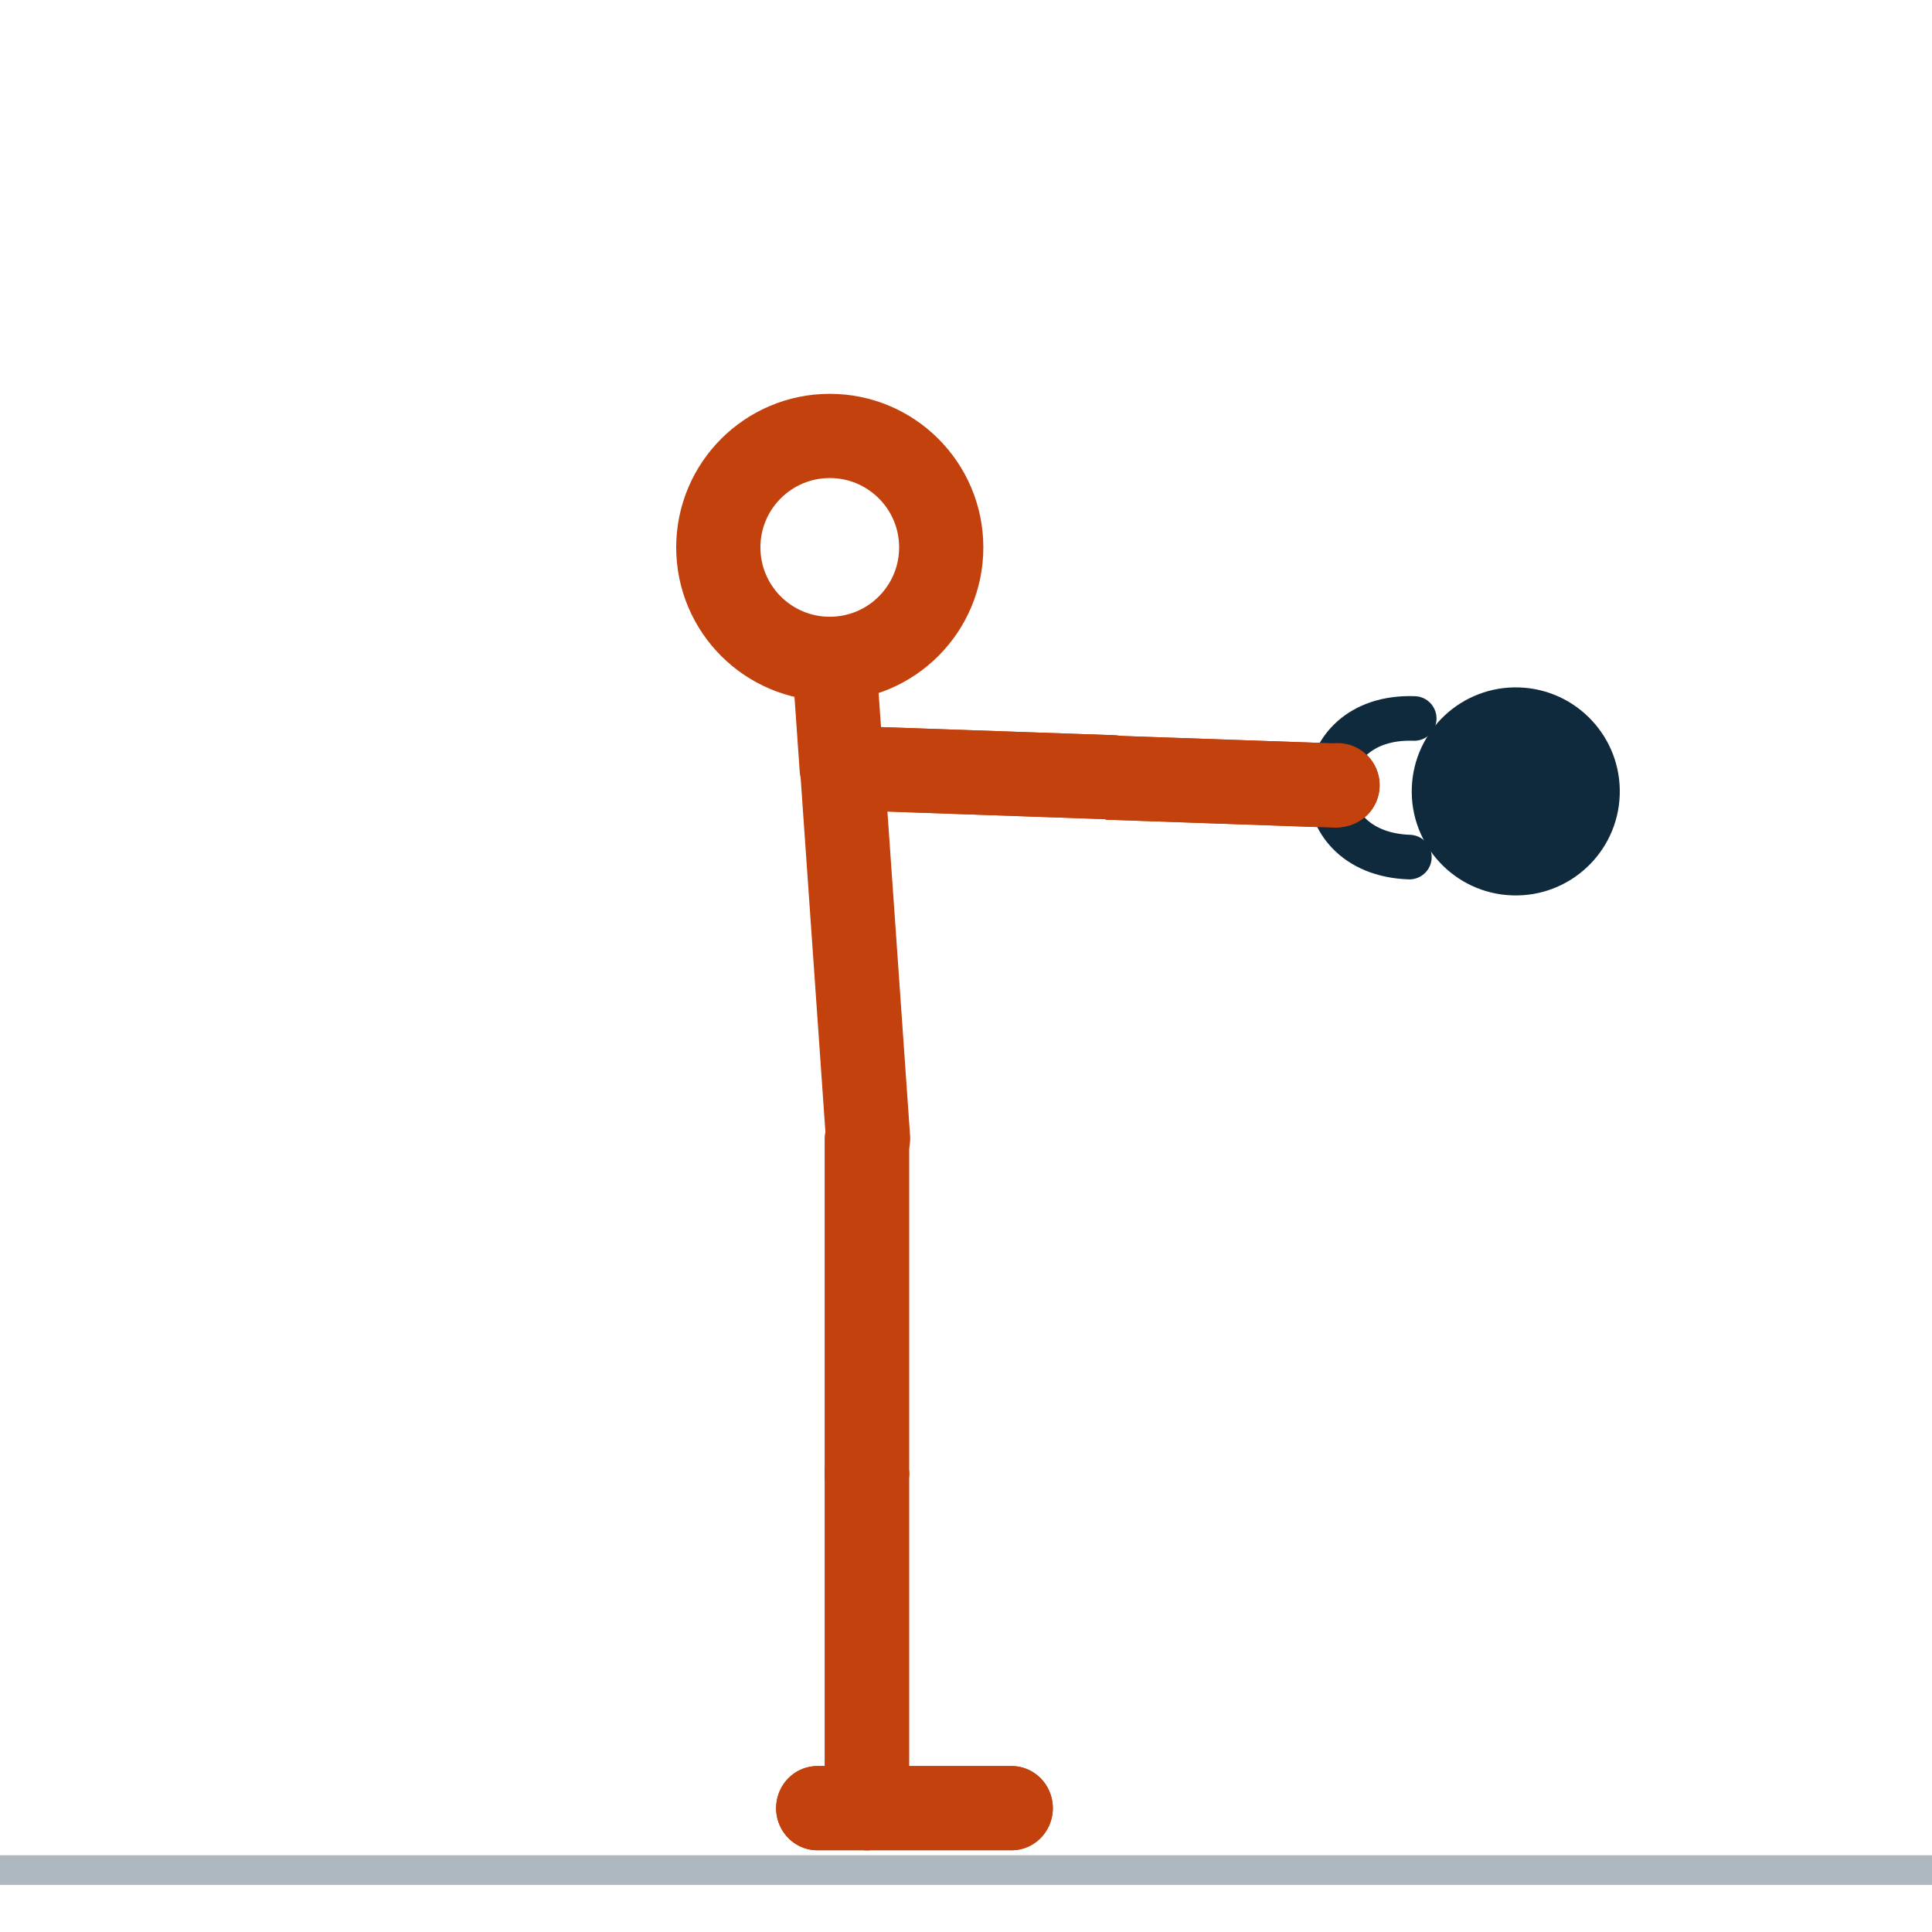
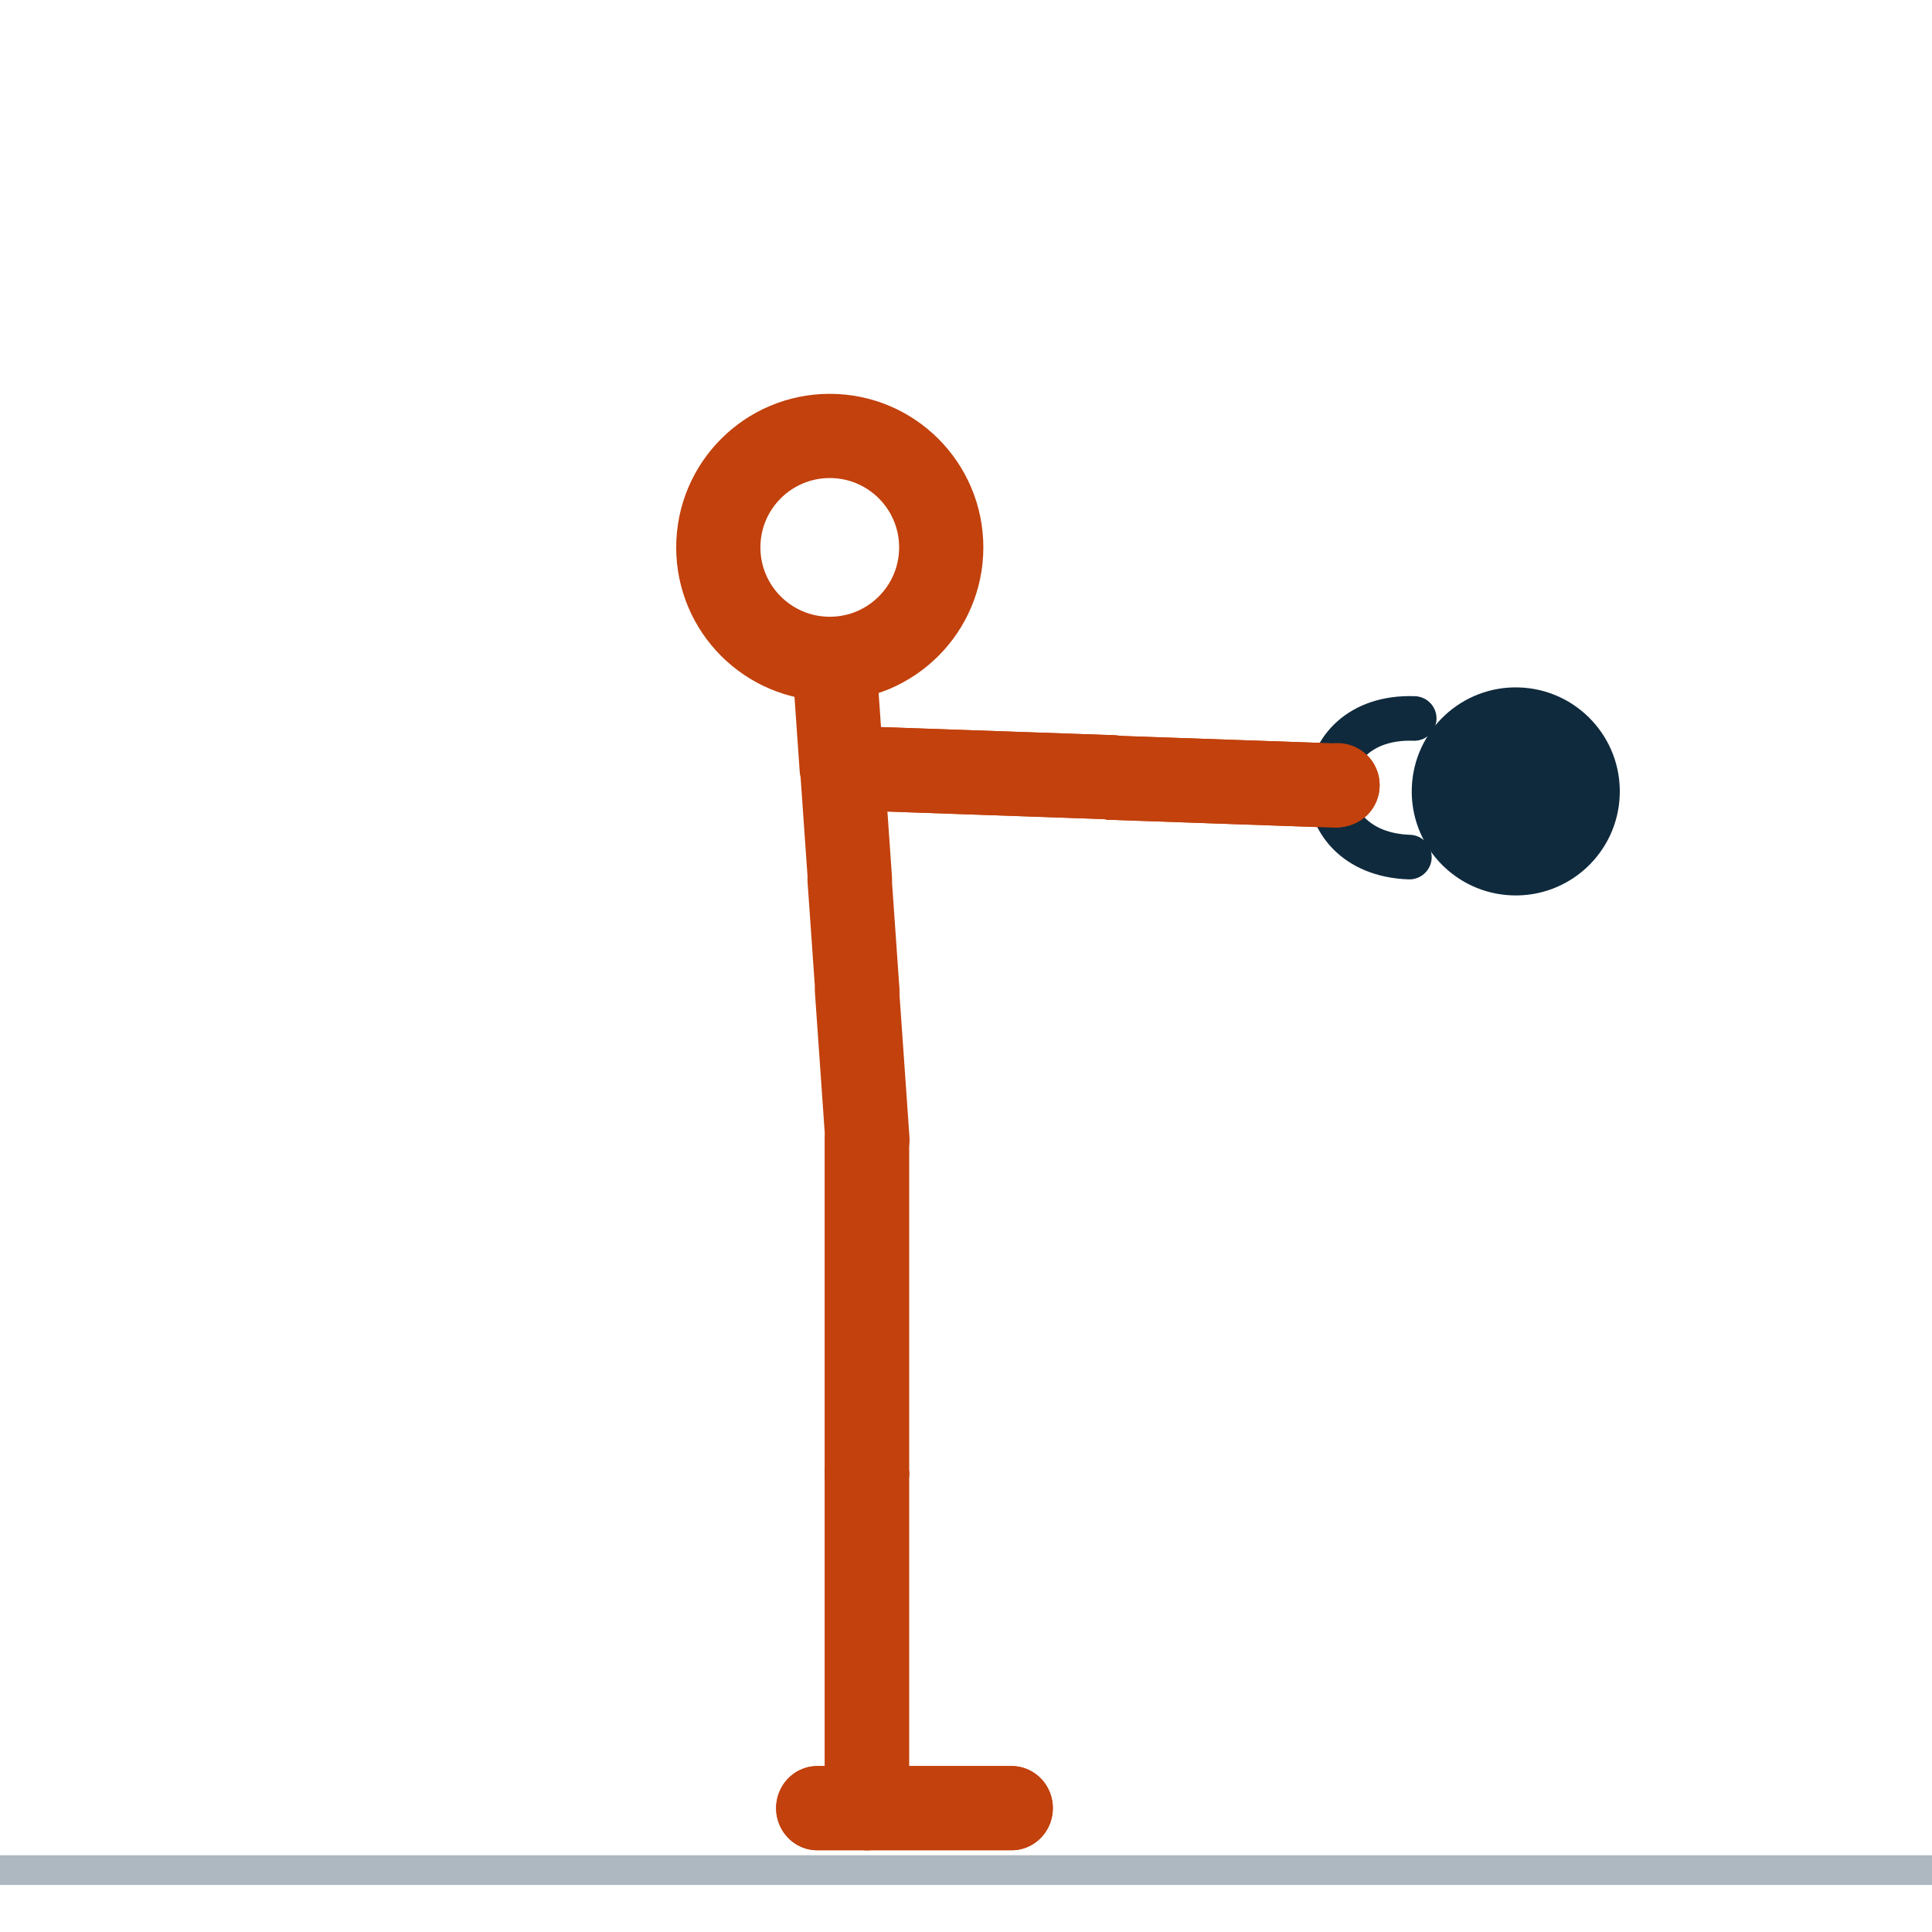
<svg xmlns="http://www.w3.org/2000/svg" class="ex ex-swing-kettlebell-side" width="64" height="64" viewBox="-7 -15 78 78" fill="none" stroke="#C2410C" stroke-width="3.4" stroke-linecap="round" stroke-linejoin="round" role="img" aria-label="Swing con kettlebell — vista lateral">
  <style>
.ex-swing-kettlebell-side *{transform-box:view-box;transform-origin:0 0}
.ex-swing-kettlebell-side .k-foot-l{transform:translate(26px,58px) rotate(-90deg) scaleY(0.98)}
.ex-swing-kettlebell-side .k-shin-l{transform:translate(28px,44.5px) rotate(0deg);animation:swing-kettlebell-side-shin-l 1.44s linear infinite}
@keyframes swing-kettlebell-side-shin-l{0%{transform:translate(30.1px,44.7px) rotate(9deg)}3.47%{transform:translate(30.1px,44.7px) rotate(8.8deg)}6.94%{transform:translate(29.8px,44.6px) rotate(7.8deg)}10.42%{transform:translate(29.4px,44.6px) rotate(5.9deg)}13.89%{transform:translate(28.8px,44.5px) rotate(3.6deg)}17.36%{transform:translate(28.4px,44.5px) rotate(1.5deg)}20.83%{transform:translate(28.1px,44.5px) rotate(0.3deg)}24.31%{transform:translate(28px,44.5px) rotate(0deg)}68.75%{transform:translate(28px,44.5px) rotate(0deg)}72.22%{transform:translate(28px,44.5px) rotate(0.1deg)}75.69%{transform:translate(28.2px,44.5px) rotate(0.9deg)}79.17%{transform:translate(28.7px,44.5px) rotate(2.8deg)}82.64%{transform:translate(29.2px,44.6px) rotate(5.3deg)}86.11%{transform:translate(29.8px,44.6px) rotate(7.5deg)}89.58%{transform:translate(30.1px,44.7px) rotate(8.8deg)}93.06%{transform:translate(30.1px,44.7px) rotate(9deg)}100%{transform:translate(30.1px,44.7px) rotate(9deg)}}
.ex-swing-kettlebell-side .k-knee-l{transform:translate(28px,44.5px);animation:swing-kettlebell-side-knee-l 1.44s linear infinite}
@keyframes swing-kettlebell-side-knee-l{0%{transform:translate(30.1px,44.7px)}3.47%{transform:translate(30.1px,44.7px)}6.94%{transform:translate(29.8px,44.6px)}10.42%{transform:translate(29.4px,44.6px)}13.89%{transform:translate(28.8px,44.5px)}17.36%{transform:translate(28.4px,44.5px)}20.83%{transform:translate(28.1px,44.5px)}24.31%{transform:translate(28px,44.5px)}72.22%{transform:translate(28px,44.5px)}75.69%{transform:translate(28.2px,44.5px)}79.17%{transform:translate(28.7px,44.5px)}82.64%{transform:translate(29.2px,44.6px)}86.11%{transform:translate(29.8px,44.6px)}89.58%{transform:translate(30.1px,44.7px)}100%{transform:translate(30.1px,44.7px)}}
.ex-swing-kettlebell-side .k-upper-l{transform:translate(27px,16px) rotate(-88deg) scaleY(0.95);animation:swing-kettlebell-side-upper-l 1.44s linear infinite}
@keyframes swing-kettlebell-side-upper-l{0%{transform:translate(35px,27px) rotate(28deg) scaleY(0.95)}3.47%{transform:translate(35px,26.5px) rotate(25.7deg) scaleY(0.95)}6.94%{transform:translate(34.5px,24.3px) rotate(19.4deg) scaleY(0.95)}10.42%{transform:translate(33.2px,20.7px) rotate(9.9deg) scaleY(0.95)}13.89%{transform:translate(31px,17.6px) rotate(-2.1deg) scaleY(0.95)}17.36%{transform:translate(28.7px,16.2px) rotate(-15.6deg) scaleY(0.95)}20.83%{transform:translate(27.3px,16px) rotate(-30deg) scaleY(0.95)}24.31%{transform:translate(27px,16px) rotate(-44.4deg) scaleY(0.95)}27.78%{transform:translate(27px,16px) rotate(-57.9deg) scaleY(0.95)}31.25%{transform:translate(27px,16px) rotate(-69.9deg) scaleY(0.95)}34.72%{transform:translate(27px,16px) rotate(-79.4deg) scaleY(0.95)}38.19%{transform:translate(27px,16px) rotate(-85.7deg) scaleY(0.95)}41.67%{transform:translate(27px,16px) rotate(-88deg) scaleY(0.95)}42.48%{transform:translate(27px,16px) rotate(-88.8deg) scaleY(0.95)}43.29%{transform:translate(27px,16px) rotate(-89.5deg) scaleY(0.95)}44.1%{transform:translate(27px,16px) rotate(-90.1deg) scaleY(0.95)}44.91%{transform:translate(27px,16px) rotate(-90.6deg) scaleY(0.95)}45.72%{transform:translate(27px,16px) rotate(-90.9deg) scaleY(0.95)}46.53%{transform:translate(27px,16px) rotate(-91deg) scaleY(0.95)}47.34%{transform:translate(27px,16px) rotate(-90.9deg) scaleY(0.95)}48.15%{transform:translate(27px,16px) rotate(-90.6deg) scaleY(0.95)}48.96%{transform:translate(27px,16px) rotate(-90.1deg) scaleY(0.95)}49.77%{transform:translate(27px,16px) rotate(-89.5deg) scaleY(0.95)}50.58%{transform:translate(27px,16px) rotate(-88.8deg) scaleY(0.95)}51.39%{transform:translate(27px,16px) rotate(-88deg) scaleY(0.95)}54.86%{transform:translate(27px,16px) rotate(-85.7deg) scaleY(0.95)}58.33%{transform:translate(27px,16px) rotate(-79.4deg) scaleY(0.95)}61.81%{transform:translate(27px,16px) rotate(-69.9deg) scaleY(0.95)}65.28%{transform:translate(27px,16px) rotate(-57.9deg) scaleY(0.95)}68.75%{transform:translate(27px,16px) rotate(-44.4deg) scaleY(0.95)}72.22%{transform:translate(27px,16px) rotate(-30deg) scaleY(0.95)}75.69%{transform:translate(28px,16px) rotate(-15.6deg) scaleY(0.95)}79.17%{transform:translate(30.1px,16.9px) rotate(-2.1deg) scaleY(0.95)}82.64%{transform:translate(32.6px,19.7px) rotate(9.9deg) scaleY(0.95)}86.11%{transform:translate(34.3px,23.7px) rotate(19.4deg) scaleY(0.95)}89.58%{transform:translate(35px,26.4px) rotate(25.7deg) scaleY(0.95)}93.06%{transform:translate(35px,27px) rotate(28deg) scaleY(0.95)}100%{transform:translate(35px,27px) rotate(28deg) scaleY(0.95)}}
.ex-swing-kettlebell-side .k-thigh-l{transform:translate(28px,31px) rotate(0deg);animation:swing-kettlebell-side-thigh-l 1.44s linear infinite}
@keyframes swing-kettlebell-side-thigh-l{0%{transform:translate(21.8px,34px) rotate(-38deg)}3.47%{transform:translate(21.9px,33.9px) rotate(-37.2deg)}6.94%{transform:translate(22.5px,33.3px) rotate(-32.9deg)}10.42%{transform:translate(23.7px,32.3px) rotate(-24.8deg)}13.89%{transform:translate(25.3px,31.5px) rotate(-15.1deg)}17.36%{transform:translate(26.8px,31.1px) rotate(-6.5deg)}20.83%{transform:translate(27.8px,31px) rotate(-1.3deg)}24.31%{transform:translate(28px,31px) rotate(0deg)}68.75%{transform:translate(28px,31px) rotate(0deg)}72.22%{transform:translate(28px,31px) rotate(-0.2deg)}75.69%{transform:translate(27.3px,31px) rotate(-3.6deg)}79.17%{transform:translate(25.9px,31.3px) rotate(-11.7deg)}82.64%{transform:translate(24.1px,32.1px) rotate(-22.2deg)}86.11%{transform:translate(22.7px,33.1px) rotate(-31.6deg)}89.58%{transform:translate(21.9px,33.9px) rotate(-37deg)}93.06%{transform:translate(21.8px,34px) rotate(-38deg)}100%{transform:translate(21.8px,34px) rotate(-38deg)}}
.ex-swing-kettlebell-side .k-elbow-l{transform:translate(37.9px,16.4px);animation:swing-kettlebell-side-elbow-l 1.44s linear infinite}
@keyframes swing-kettlebell-side-elbow-l{0%{transform:translate(29.9px,36.7px)}3.47%{transform:translate(30.2px,36.4px)}6.94%{transform:translate(30.9px,34.6px)}10.42%{transform:translate(31.3px,31.5px)}13.89%{transform:translate(31.4px,28.6px)}17.36%{transform:translate(31.7px,26.8px)}20.83%{transform:translate(32.8px,25.5px)}24.31%{transform:translate(34.6px,23.9px)}27.78%{transform:translate(36.2px,21.9px)}31.25%{transform:translate(37.3px,19.8px)}34.72%{transform:translate(37.7px,18.1px)}38.19%{transform:translate(37.9px,16.9px)}41.67%{transform:translate(37.9px,16.4px)}42.48%{transform:translate(37.9px,16.3px)}43.29%{transform:translate(37.9px,16.1px)}44.1%{transform:translate(37.9px,16px)}44.91%{transform:translate(37.9px,15.9px)}45.72%{transform:translate(37.9px,15.9px)}46.53%{transform:translate(37.9px,15.8px)}47.34%{transform:translate(37.9px,15.9px)}48.15%{transform:translate(37.9px,15.9px)}48.96%{transform:translate(37.9px,16px)}49.77%{transform:translate(37.9px,16.1px)}50.58%{transform:translate(37.9px,16.3px)}51.39%{transform:translate(37.9px,16.4px)}54.86%{transform:translate(37.9px,16.9px)}58.33%{transform:translate(37.7px,18.1px)}61.81%{transform:translate(37.3px,19.8px)}65.28%{transform:translate(36.2px,21.9px)}68.75%{transform:translate(34.6px,23.9px)}72.22%{transform:translate(32.5px,25.5px)}75.69%{transform:translate(30.9px,26.6px)}79.17%{transform:translate(30.5px,27.9px)}82.64%{transform:translate(30.8px,30.5px)}86.11%{transform:translate(30.7px,34px)}89.58%{transform:translate(30.2px,36.3px)}93.06%{transform:translate(29.9px,36.7px)}100%{transform:translate(29.9px,36.7px)}}
.ex-swing-kettlebell-side .k-fore-l{transform:translate(37.9px,16.4px) rotate(-88deg) scaleY(0.95);animation:swing-kettlebell-side-fore-l 1.44s linear infinite}
@keyframes swing-kettlebell-side-fore-l{0%{transform:translate(29.9px,36.7px) rotate(28deg) scaleY(0.95)}3.47%{transform:translate(30.2px,36.4px) rotate(25.7deg) scaleY(0.95)}6.94%{transform:translate(30.9px,34.6px) rotate(19.4deg) scaleY(0.95)}10.42%{transform:translate(31.3px,31.5px) rotate(9.9deg) scaleY(0.95)}13.89%{transform:translate(31.4px,28.6px) rotate(-2.1deg) scaleY(0.95)}17.36%{transform:translate(31.7px,26.8px) rotate(-15.6deg) scaleY(0.95)}20.83%{transform:translate(32.8px,25.5px) rotate(-30deg) scaleY(0.95)}24.31%{transform:translate(34.6px,23.9px) rotate(-44.4deg) scaleY(0.95)}27.78%{transform:translate(36.2px,21.9px) rotate(-57.9deg) scaleY(0.95)}31.25%{transform:translate(37.3px,19.8px) rotate(-69.9deg) scaleY(0.95)}34.72%{transform:translate(37.7px,18.1px) rotate(-79.4deg) scaleY(0.95)}38.19%{transform:translate(37.9px,16.9px) rotate(-85.7deg) scaleY(0.95)}41.67%{transform:translate(37.9px,16.4px) rotate(-88deg) scaleY(0.95)}42.48%{transform:translate(37.9px,16.3px) rotate(-88.8deg) scaleY(0.95)}43.29%{transform:translate(37.9px,16.1px) rotate(-89.5deg) scaleY(0.95)}44.1%{transform:translate(37.9px,16px) rotate(-90.1deg) scaleY(0.95)}44.91%{transform:translate(37.9px,15.9px) rotate(-90.6deg) scaleY(0.95)}45.72%{transform:translate(37.9px,15.9px) rotate(-90.9deg) scaleY(0.95)}46.53%{transform:translate(37.9px,15.8px) rotate(-91deg) scaleY(0.95)}47.34%{transform:translate(37.9px,15.9px) rotate(-90.9deg) scaleY(0.95)}48.15%{transform:translate(37.9px,15.9px) rotate(-90.6deg) scaleY(0.95)}48.96%{transform:translate(37.9px,16px) rotate(-90.1deg) scaleY(0.95)}49.77%{transform:translate(37.9px,16.1px) rotate(-89.5deg) scaleY(0.95)}50.58%{transform:translate(37.9px,16.3px) rotate(-88.8deg) scaleY(0.95)}51.39%{transform:translate(37.9px,16.4px) rotate(-88deg) scaleY(0.95)}54.86%{transform:translate(37.9px,16.9px) rotate(-85.7deg) scaleY(0.95)}58.33%{transform:translate(37.7px,18.1px) rotate(-79.4deg) scaleY(0.95)}61.81%{transform:translate(37.3px,19.8px) rotate(-69.9deg) scaleY(0.95)}65.28%{transform:translate(36.2px,21.9px) rotate(-57.9deg) scaleY(0.95)}68.75%{transform:translate(34.6px,23.9px) rotate(-44.4deg) scaleY(0.95)}72.22%{transform:translate(32.5px,25.5px) rotate(-30deg) scaleY(0.95)}75.69%{transform:translate(30.9px,26.6px) rotate(-15.6deg) scaleY(0.95)}79.17%{transform:translate(30.5px,27.9px) rotate(-2.1deg) scaleY(0.95)}82.64%{transform:translate(30.8px,30.5px) rotate(9.9deg) scaleY(0.95)}86.11%{transform:translate(30.7px,34px) rotate(19.4deg) scaleY(0.95)}89.58%{transform:translate(30.2px,36.3px) rotate(25.7deg) scaleY(0.95)}93.06%{transform:translate(29.9px,36.7px) rotate(28deg) scaleY(0.95)}100%{transform:translate(29.9px,36.7px) rotate(28deg) scaleY(0.95)}}
.ex-swing-kettlebell-side .k-hand-l{transform:translate(47px,16.7px);animation:swing-kettlebell-side-hand-l 1.44s linear infinite}
@keyframes swing-kettlebell-side-hand-l{0%{transform:translate(25.6px,44.7px)}3.47%{transform:translate(26.3px,44.6px)}6.94%{transform:translate(27.8px,43.2px)}10.42%{transform:translate(29.7px,40.4px)}13.89%{transform:translate(31.7px,37.6px)}17.36%{transform:translate(34.1px,35.5px)}20.83%{transform:translate(37.3px,33.4px)}24.31%{transform:translate(41px,30.4px)}27.78%{transform:translate(43.9px,26.7px)}31.25%{transform:translate(45.8px,22.9px)}34.72%{transform:translate(46.6px,19.7px)}38.19%{transform:translate(46.9px,17.5px)}41.67%{transform:translate(47px,16.7px)}42.48%{transform:translate(47px,16.5px)}43.29%{transform:translate(47px,16.2px)}44.1%{transform:translate(47px,16px)}44.91%{transform:translate(47px,15.8px)}45.72%{transform:translate(47px,15.7px)}47.34%{transform:translate(47px,15.7px)}48.15%{transform:translate(47px,15.8px)}48.96%{transform:translate(47px,16px)}49.77%{transform:translate(47px,16.2px)}50.58%{transform:translate(47px,16.5px)}51.39%{transform:translate(47px,16.7px)}54.86%{transform:translate(46.9px,17.5px)}58.33%{transform:translate(46.6px,19.7px)}61.81%{transform:translate(45.8px,22.9px)}65.28%{transform:translate(43.9px,26.7px)}68.75%{transform:translate(41px,30.4px)}72.22%{transform:translate(37px,33.4px)}75.69%{transform:translate(33.4px,35.3px)}79.17%{transform:translate(30.8px,36.9px)}82.64%{transform:translate(29.2px,39.4px)}86.11%{transform:translate(27.7px,42.6px)}89.58%{transform:translate(26.3px,44.5px)}93.06%{transform:translate(25.6px,44.7px)}100%{transform:translate(25.6px,44.7px)}}
.ex-swing-kettlebell-side .k-pelvis{transform:translate(28px,31px) rotate(0deg) scaleY(0);animation:swing-kettlebell-side-pelvis 1.44s linear infinite}
@keyframes swing-kettlebell-side-pelvis{0%{transform:translate(21.8px,34px) rotate(0deg) scaleY(0)}3.47%{transform:translate(21.9px,33.9px) rotate(0deg) scaleY(0)}6.94%{transform:translate(22.5px,33.3px) rotate(0deg) scaleY(0)}10.42%{transform:translate(23.7px,32.3px) rotate(0deg) scaleY(0)}13.89%{transform:translate(25.3px,31.5px) rotate(0deg) scaleY(0)}17.36%{transform:translate(26.8px,31.1px) rotate(0deg) scaleY(0)}20.83%{transform:translate(27.8px,31px) rotate(0deg) scaleY(0)}24.31%{transform:translate(28px,31px) rotate(0deg) scaleY(0)}72.22%{transform:translate(28px,31px) rotate(0deg) scaleY(0)}75.69%{transform:translate(27.3px,31px) rotate(0deg) scaleY(0)}79.17%{transform:translate(25.9px,31.3px) rotate(0deg) scaleY(0)}82.64%{transform:translate(24.1px,32.1px) rotate(0deg) scaleY(0)}86.11%{transform:translate(22.7px,33.1px) rotate(0deg) scaleY(0)}89.58%{transform:translate(21.9px,33.9px) rotate(0deg) scaleY(0)}93.06%{transform:translate(21.8px,34px) rotate(0deg) scaleY(0)}100%{transform:translate(21.8px,34px) rotate(0deg) scaleY(0)}}
- .ex-swing-kettlebell-side .k-trunk{transform:translate(27px,16px) rotate(-4deg);animation:swing-kettlebell-side-trunk 1.44s linear infinite}
- @keyframes swing-kettlebell-side-trunk{0%{transform:translate(35px,27px) rotate(62deg)}3.47%{transform:translate(35px,26.5px) rotate(60.6deg)}6.94%{transform:translate(34.5px,24.3px) rotate(53.1deg)}10.42%{transform:translate(33.2px,20.7px) rotate(39.1deg)}13.89%{transform:translate(31px,17.6px) rotate(22.2deg)}17.36%{transform:translate(28.7px,16.2px) rotate(7.3deg)}20.83%{transform:translate(27.3px,16px) rotate(-1.7deg)}24.31%{transform:translate(27px,16px) rotate(-4deg)}68.75%{transform:translate(27px,16px) rotate(-4deg)}72.22%{transform:translate(27px,16px) rotate(-3.6deg)}75.69%{transform:translate(28px,16px) rotate(2.3deg)}79.17%{transform:translate(30.1px,16.9px) rotate(16.3deg)}82.64%{transform:translate(32.6px,19.7px) rotate(34.6deg)}86.11%{transform:translate(34.3px,23.7px) rotate(51deg)}89.58%{transform:translate(35px,26.4px) rotate(60.2deg)}93.06%{transform:translate(35px,27px) rotate(62deg)}100%{transform:translate(35px,27px) rotate(62deg)}}
+ .ex-swing-kettlebell-side .k-spine0{transform:translate(27.6px,25px) rotate(-4deg);animation:swing-kettlebell-side-spine0 1.44s linear infinite}
+ @keyframes swing-kettlebell-side-spine0{0%{transform:translate(27.1px,31.2px) rotate(62deg)}3.47%{transform:translate(27.1px,31px) rotate(60.6deg)}6.94%{transform:translate(27.3px,29.7px) rotate(53.1deg)}10.42%{transform:translate(27.5px,27.7px) rotate(39.1deg)}13.89%{transform:translate(27.6px,25.9px) rotate(22.2deg)}17.36%{transform:translate(27.6px,25.1px) rotate(7.3deg)}20.83%{transform:translate(27.6px,25px) rotate(-1.7deg)}24.31%{transform:translate(27.6px,25px) rotate(-4deg)}68.75%{transform:translate(27.6px,25px) rotate(-4deg)}72.22%{transform:translate(27.6px,25px) rotate(-3.6deg)}75.69%{transform:translate(27.6px,25px) rotate(2.3deg)}79.17%{transform:translate(27.6px,25.5px) rotate(16.3deg)}82.64%{transform:translate(27.5px,27.1px) rotate(34.6deg)}86.11%{transform:translate(27.3px,29.3px) rotate(51deg)}89.58%{transform:translate(27.1px,30.9px) rotate(60.2deg)}93.06%{transform:translate(27.1px,31.2px) rotate(62deg)}100%{transform:translate(27.1px,31.2px) rotate(62deg)}}
+ .ex-swing-kettlebell-side .k-spine1{transform:translate(27.3px,20.5px) rotate(-4deg);animation:swing-kettlebell-side-spine1 1.44s linear infinite}
+ @keyframes swing-kettlebell-side-spine1{0%{transform:translate(31.1px,29.1px) rotate(62deg)}3.47%{transform:translate(31.1px,28.7px) rotate(60.6deg)}6.94%{transform:translate(30.9px,27px) rotate(53.1deg)}10.42%{transform:translate(30.3px,24.2px) rotate(39.1deg)}13.89%{transform:translate(29.3px,21.8px) rotate(22.2deg)}17.36%{transform:translate(28.2px,20.7px) rotate(7.3deg)}20.83%{transform:translate(27.5px,20.5px) rotate(-1.7deg)}24.31%{transform:translate(27.3px,20.5px) rotate(-4deg)}68.75%{transform:translate(27.3px,20.5px) rotate(-4deg)}72.22%{transform:translate(27.3px,20.5px) rotate(-3.6deg)}75.69%{transform:translate(27.8px,20.5px) rotate(2.3deg)}79.17%{transform:translate(28.9px,21.2px) rotate(16.3deg)}82.64%{transform:translate(30.1px,23.4px) rotate(34.6deg)}86.11%{transform:translate(30.8px,26.5px) rotate(51deg)}89.58%{transform:translate(31px,28.7px) rotate(60.2deg)}93.06%{transform:translate(31.1px,29.1px) rotate(62deg)}100%{transform:translate(31.1px,29.1px) rotate(62deg)}}
+ .ex-swing-kettlebell-side .k-spine2{transform:translate(27px,16px) rotate(-4deg);animation:swing-kettlebell-side-spine2 1.44s linear infinite}
+ @keyframes swing-kettlebell-side-spine2{0%{transform:translate(35px,27px) rotate(62deg)}3.47%{transform:translate(35px,26.5px) rotate(60.6deg)}6.94%{transform:translate(34.5px,24.3px) rotate(53.1deg)}10.42%{transform:translate(33.2px,20.7px) rotate(39.1deg)}13.89%{transform:translate(31px,17.6px) rotate(22.2deg)}17.36%{transform:translate(28.7px,16.2px) rotate(7.3deg)}20.83%{transform:translate(27.3px,16px) rotate(-1.7deg)}24.31%{transform:translate(27px,16px) rotate(-4deg)}68.75%{transform:translate(27px,16px) rotate(-4deg)}72.22%{transform:translate(27px,16px) rotate(-3.6deg)}75.69%{transform:translate(28px,16px) rotate(2.3deg)}79.17%{transform:translate(30.1px,16.9px) rotate(16.3deg)}82.64%{transform:translate(32.6px,19.7px) rotate(34.6deg)}86.11%{transform:translate(34.3px,23.7px) rotate(51deg)}89.58%{transform:translate(35px,26.4px) rotate(60.2deg)}93.06%{transform:translate(35px,27px) rotate(62deg)}100%{transform:translate(35px,27px) rotate(62deg)}}
.ex-swing-kettlebell-side .k-neck{transform:translate(26.7px,12px) rotate(-4deg);animation:swing-kettlebell-side-neck 1.44s linear infinite}
@keyframes swing-kettlebell-side-neck{0%{transform:translate(38.6px,25.1px) rotate(62deg)}3.47%{transform:translate(38.5px,24.6px) rotate(60.6deg)}6.94%{transform:translate(37.7px,21.9px) rotate(53.1deg)}10.42%{transform:translate(35.7px,17.6px) rotate(39.1deg)}13.89%{transform:translate(32.5px,13.9px) rotate(22.2deg)}17.36%{transform:translate(29.2px,12.2px) rotate(7.3deg)}20.83%{transform:translate(27.2px,12px) rotate(-1.7deg)}24.31%{transform:translate(26.7px,12px) rotate(-4deg)}68.75%{transform:translate(26.7px,12px) rotate(-4deg)}72.22%{transform:translate(26.8px,12px) rotate(-3.6deg)}75.69%{transform:translate(28.1px,12px) rotate(2.3deg)}79.17%{transform:translate(31.2px,13.1px) rotate(16.3deg)}82.64%{transform:translate(34.9px,16.4px) rotate(34.6deg)}86.11%{transform:translate(37.4px,21.2px) rotate(51deg)}89.58%{transform:translate(38.4px,24.4px) rotate(60.2deg)}93.06%{transform:translate(38.6px,25.1px) rotate(62deg)}100%{transform:translate(38.6px,25.1px) rotate(62deg)}}
.ex-swing-kettlebell-side .k-shoulders{transform:translate(27px,16px) rotate(0deg) scaleY(0);animation:swing-kettlebell-side-shoulders 1.44s linear infinite}
@keyframes swing-kettlebell-side-shoulders{0%{transform:translate(35px,27px) rotate(0deg) scaleY(0)}3.47%{transform:translate(35px,26.5px) rotate(0deg) scaleY(0)}6.94%{transform:translate(34.5px,24.3px) rotate(0deg) scaleY(0)}10.42%{transform:translate(33.2px,20.7px) rotate(0deg) scaleY(0)}13.89%{transform:translate(31px,17.6px) rotate(0deg) scaleY(0)}17.36%{transform:translate(28.7px,16.2px) rotate(0deg) scaleY(0)}20.83%{transform:translate(27.3px,16px) rotate(0deg) scaleY(0)}24.31%{transform:translate(27px,16px) rotate(0deg) scaleY(0)}72.22%{transform:translate(27px,16px) rotate(0deg) scaleY(0)}75.69%{transform:translate(28px,16px) rotate(0deg) scaleY(0)}79.17%{transform:translate(30.1px,16.9px) rotate(0deg) scaleY(0)}82.64%{transform:translate(32.6px,19.7px) rotate(0deg) scaleY(0)}86.11%{transform:translate(34.3px,23.7px) rotate(0deg) scaleY(0)}89.58%{transform:translate(35px,26.4px) rotate(0deg) scaleY(0)}93.06%{transform:translate(35px,27px) rotate(0deg) scaleY(0)}100%{transform:translate(35px,27px) rotate(0deg) scaleY(0)}}
.ex-swing-kettlebell-side .k-head{transform:translate(26.5px,7.1px);animation:swing-kettlebell-side-head 1.44s linear infinite}
@keyframes swing-kettlebell-side-head{0%{transform:translate(41.6px,21.1px)}3.47%{transform:translate(41.4px,20.5px)}6.94%{transform:translate(40.3px,17.6px)}10.42%{transform:translate(37.7px,13px)}13.89%{transform:translate(33.7px,9px)}17.36%{transform:translate(29.6px,7.3px)}20.83%{transform:translate(27.1px,7px)}24.31%{transform:translate(26.5px,7.1px)}68.75%{transform:translate(26.5px,7.1px)}72.22%{transform:translate(26.6px,7px)}75.69%{transform:translate(28.2px,7px)}79.17%{transform:translate(32.1px,8.1px)}82.64%{transform:translate(36.7px,11.7px)}86.11%{transform:translate(40px,16.9px)}89.58%{transform:translate(41.4px,20.4px)}93.06%{transform:translate(41.6px,21.1px)}100%{transform:translate(41.6px,21.1px)}}
.ex-swing-kettlebell-side .k-o0{transform:translate(47px,16.7px) rotate(-88deg);animation:swing-kettlebell-side-o0 1.44s linear infinite}
@keyframes swing-kettlebell-side-o0{0%{transform:translate(25.6px,44.7px) rotate(28deg)}3.47%{transform:translate(26.3px,44.6px) rotate(25.7deg)}6.94%{transform:translate(27.8px,43.2px) rotate(19.4deg)}10.42%{transform:translate(29.7px,40.4px) rotate(9.9deg)}13.89%{transform:translate(31.7px,37.6px) rotate(-2.1deg)}17.36%{transform:translate(34.1px,35.5px) rotate(-15.6deg)}20.83%{transform:translate(37.3px,33.4px) rotate(-30deg)}24.31%{transform:translate(41px,30.4px) rotate(-44.4deg)}27.78%{transform:translate(43.9px,26.7px) rotate(-57.9deg)}31.25%{transform:translate(45.8px,22.9px) rotate(-69.9deg)}34.72%{transform:translate(46.6px,19.7px) rotate(-79.4deg)}38.19%{transform:translate(46.9px,17.5px) rotate(-85.7deg)}41.67%{transform:translate(47px,16.7px) rotate(-88deg)}42.48%{transform:translate(47px,16.5px) rotate(-88.8deg)}43.29%{transform:translate(47px,16.2px) rotate(-89.5deg)}44.1%{transform:translate(47px,16px) rotate(-90.1deg)}44.91%{transform:translate(47px,15.8px) rotate(-90.6deg)}45.72%{transform:translate(47px,15.7px) rotate(-90.9deg)}46.53%{transform:translate(47px,15.7px) rotate(-91deg)}47.34%{transform:translate(47px,15.7px) rotate(-90.9deg)}48.15%{transform:translate(47px,15.8px) rotate(-90.6deg)}48.96%{transform:translate(47px,16px) rotate(-90.1deg)}49.77%{transform:translate(47px,16.2px) rotate(-89.5deg)}50.58%{transform:translate(47px,16.5px) rotate(-88.8deg)}51.39%{transform:translate(47px,16.7px) rotate(-88deg)}54.86%{transform:translate(46.9px,17.5px) rotate(-85.7deg)}58.33%{transform:translate(46.6px,19.7px) rotate(-79.4deg)}61.81%{transform:translate(45.8px,22.9px) rotate(-69.9deg)}65.28%{transform:translate(43.9px,26.7px) rotate(-57.9deg)}68.75%{transform:translate(41px,30.4px) rotate(-44.4deg)}72.22%{transform:translate(37px,33.4px) rotate(-30deg)}75.69%{transform:translate(33.4px,35.3px) rotate(-15.6deg)}79.17%{transform:translate(30.8px,36.9px) rotate(-2.1deg)}82.64%{transform:translate(29.2px,39.4px) rotate(9.9deg)}86.11%{transform:translate(27.7px,42.6px) rotate(19.4deg)}89.58%{transform:translate(26.3px,44.5px) rotate(25.7deg)}93.06%{transform:translate(25.6px,44.7px) rotate(28deg)}100%{transform:translate(25.6px,44.7px) rotate(28deg)}}
.ex-swing-kettlebell-side .k-hand-r{transform:translate(47px,16.7px);animation:swing-kettlebell-side-hand-r 1.44s linear infinite}
@keyframes swing-kettlebell-side-hand-r{0%{transform:translate(25.6px,44.7px)}3.47%{transform:translate(26.3px,44.6px)}6.94%{transform:translate(27.8px,43.2px)}10.42%{transform:translate(29.7px,40.4px)}13.89%{transform:translate(31.7px,37.6px)}17.36%{transform:translate(34.1px,35.5px)}20.83%{transform:translate(37.3px,33.4px)}24.31%{transform:translate(41px,30.4px)}27.78%{transform:translate(43.9px,26.7px)}31.25%{transform:translate(45.8px,22.9px)}34.72%{transform:translate(46.6px,19.7px)}38.19%{transform:translate(46.9px,17.5px)}41.67%{transform:translate(47px,16.7px)}42.48%{transform:translate(47px,16.5px)}43.29%{transform:translate(47px,16.2px)}44.1%{transform:translate(47px,16px)}44.91%{transform:translate(47px,15.8px)}45.72%{transform:translate(47px,15.7px)}47.34%{transform:translate(47px,15.7px)}48.15%{transform:translate(47px,15.8px)}48.96%{transform:translate(47px,16px)}49.77%{transform:translate(47px,16.2px)}50.58%{transform:translate(47px,16.5px)}51.39%{transform:translate(47px,16.7px)}54.86%{transform:translate(46.9px,17.5px)}58.33%{transform:translate(46.6px,19.7px)}61.81%{transform:translate(45.8px,22.9px)}65.28%{transform:translate(43.9px,26.7px)}68.75%{transform:translate(41px,30.4px)}72.22%{transform:translate(37px,33.4px)}75.69%{transform:translate(33.4px,35.3px)}79.17%{transform:translate(30.8px,36.9px)}82.64%{transform:translate(29.2px,39.4px)}86.11%{transform:translate(27.7px,42.6px)}89.58%{transform:translate(26.3px,44.5px)}93.06%{transform:translate(25.6px,44.7px)}100%{transform:translate(25.6px,44.7px)}}
.ex-swing-kettlebell-side .k-fore-r{transform:translate(37.9px,16.4px) rotate(-88deg) scaleY(0.95);animation:swing-kettlebell-side-fore-r 1.44s linear infinite}
@keyframes swing-kettlebell-side-fore-r{0%{transform:translate(29.9px,36.7px) rotate(28deg) scaleY(0.95)}3.47%{transform:translate(30.2px,36.4px) rotate(25.7deg) scaleY(0.95)}6.94%{transform:translate(30.9px,34.6px) rotate(19.4deg) scaleY(0.95)}10.42%{transform:translate(31.3px,31.5px) rotate(9.9deg) scaleY(0.95)}13.89%{transform:translate(31.4px,28.6px) rotate(-2.1deg) scaleY(0.95)}17.36%{transform:translate(31.7px,26.8px) rotate(-15.6deg) scaleY(0.95)}20.83%{transform:translate(32.8px,25.5px) rotate(-30deg) scaleY(0.95)}24.31%{transform:translate(34.6px,23.9px) rotate(-44.4deg) scaleY(0.95)}27.78%{transform:translate(36.2px,21.9px) rotate(-57.9deg) scaleY(0.95)}31.25%{transform:translate(37.3px,19.8px) rotate(-69.9deg) scaleY(0.95)}34.72%{transform:translate(37.7px,18.1px) rotate(-79.4deg) scaleY(0.95)}38.19%{transform:translate(37.9px,16.9px) rotate(-85.7deg) scaleY(0.95)}41.67%{transform:translate(37.9px,16.4px) rotate(-88deg) scaleY(0.95)}42.48%{transform:translate(37.9px,16.3px) rotate(-88.8deg) scaleY(0.95)}43.29%{transform:translate(37.9px,16.1px) rotate(-89.5deg) scaleY(0.95)}44.1%{transform:translate(37.9px,16px) rotate(-90.1deg) scaleY(0.95)}44.91%{transform:translate(37.9px,15.9px) rotate(-90.6deg) scaleY(0.95)}45.72%{transform:translate(37.9px,15.9px) rotate(-90.9deg) scaleY(0.95)}46.53%{transform:translate(37.9px,15.8px) rotate(-91deg) scaleY(0.95)}47.34%{transform:translate(37.9px,15.9px) rotate(-90.9deg) scaleY(0.95)}48.15%{transform:translate(37.9px,15.9px) rotate(-90.6deg) scaleY(0.95)}48.96%{transform:translate(37.9px,16px) rotate(-90.1deg) scaleY(0.95)}49.77%{transform:translate(37.9px,16.1px) rotate(-89.5deg) scaleY(0.95)}50.58%{transform:translate(37.9px,16.3px) rotate(-88.8deg) scaleY(0.95)}51.39%{transform:translate(37.9px,16.4px) rotate(-88deg) scaleY(0.95)}54.86%{transform:translate(37.9px,16.9px) rotate(-85.7deg) scaleY(0.95)}58.33%{transform:translate(37.7px,18.1px) rotate(-79.4deg) scaleY(0.95)}61.81%{transform:translate(37.3px,19.8px) rotate(-69.9deg) scaleY(0.95)}65.28%{transform:translate(36.2px,21.9px) rotate(-57.9deg) scaleY(0.95)}68.75%{transform:translate(34.6px,23.9px) rotate(-44.4deg) scaleY(0.95)}72.22%{transform:translate(32.5px,25.5px) rotate(-30deg) scaleY(0.95)}75.69%{transform:translate(30.9px,26.6px) rotate(-15.6deg) scaleY(0.95)}79.17%{transform:translate(30.5px,27.9px) rotate(-2.1deg) scaleY(0.95)}82.64%{transform:translate(30.8px,30.5px) rotate(9.9deg) scaleY(0.95)}86.11%{transform:translate(30.7px,34px) rotate(19.4deg) scaleY(0.95)}89.58%{transform:translate(30.2px,36.3px) rotate(25.7deg) scaleY(0.95)}93.06%{transform:translate(29.9px,36.7px) rotate(28deg) scaleY(0.95)}100%{transform:translate(29.9px,36.7px) rotate(28deg) scaleY(0.95)}}
.ex-swing-kettlebell-side .k-elbow-r{transform:translate(37.9px,16.4px);animation:swing-kettlebell-side-elbow-r 1.44s linear infinite}
@keyframes swing-kettlebell-side-elbow-r{0%{transform:translate(29.9px,36.7px)}3.47%{transform:translate(30.2px,36.4px)}6.94%{transform:translate(30.9px,34.6px)}10.42%{transform:translate(31.3px,31.5px)}13.89%{transform:translate(31.4px,28.6px)}17.36%{transform:translate(31.7px,26.8px)}20.83%{transform:translate(32.8px,25.5px)}24.31%{transform:translate(34.6px,23.9px)}27.78%{transform:translate(36.2px,21.9px)}31.25%{transform:translate(37.3px,19.8px)}34.72%{transform:translate(37.7px,18.1px)}38.19%{transform:translate(37.9px,16.9px)}41.67%{transform:translate(37.9px,16.4px)}42.48%{transform:translate(37.9px,16.3px)}43.29%{transform:translate(37.9px,16.1px)}44.1%{transform:translate(37.9px,16px)}44.91%{transform:translate(37.9px,15.9px)}45.72%{transform:translate(37.9px,15.9px)}46.53%{transform:translate(37.9px,15.8px)}47.34%{transform:translate(37.9px,15.9px)}48.15%{transform:translate(37.9px,15.9px)}48.96%{transform:translate(37.9px,16px)}49.77%{transform:translate(37.9px,16.1px)}50.58%{transform:translate(37.9px,16.3px)}51.39%{transform:translate(37.9px,16.4px)}54.86%{transform:translate(37.9px,16.9px)}58.33%{transform:translate(37.7px,18.1px)}61.81%{transform:translate(37.3px,19.8px)}65.28%{transform:translate(36.2px,21.9px)}68.75%{transform:translate(34.6px,23.9px)}72.22%{transform:translate(32.5px,25.5px)}75.69%{transform:translate(30.9px,26.6px)}79.17%{transform:translate(30.5px,27.9px)}82.64%{transform:translate(30.8px,30.5px)}86.11%{transform:translate(30.7px,34px)}89.58%{transform:translate(30.2px,36.3px)}93.06%{transform:translate(29.9px,36.7px)}100%{transform:translate(29.9px,36.7px)}}
.ex-swing-kettlebell-side .k-thigh-r{transform:translate(28px,31px) rotate(0deg);animation:swing-kettlebell-side-thigh-r 1.44s linear infinite}
@keyframes swing-kettlebell-side-thigh-r{0%{transform:translate(21.8px,34px) rotate(-38deg)}3.47%{transform:translate(21.9px,33.9px) rotate(-37.2deg)}6.94%{transform:translate(22.5px,33.3px) rotate(-32.9deg)}10.42%{transform:translate(23.7px,32.3px) rotate(-24.8deg)}13.89%{transform:translate(25.3px,31.5px) rotate(-15.1deg)}17.36%{transform:translate(26.8px,31.1px) rotate(-6.5deg)}20.83%{transform:translate(27.8px,31px) rotate(-1.3deg)}24.31%{transform:translate(28px,31px) rotate(0deg)}68.75%{transform:translate(28px,31px) rotate(0deg)}72.22%{transform:translate(28px,31px) rotate(-0.2deg)}75.69%{transform:translate(27.3px,31px) rotate(-3.6deg)}79.17%{transform:translate(25.9px,31.3px) rotate(-11.7deg)}82.64%{transform:translate(24.1px,32.1px) rotate(-22.2deg)}86.11%{transform:translate(22.7px,33.1px) rotate(-31.6deg)}89.58%{transform:translate(21.9px,33.9px) rotate(-37deg)}93.06%{transform:translate(21.8px,34px) rotate(-38deg)}100%{transform:translate(21.8px,34px) rotate(-38deg)}}
.ex-swing-kettlebell-side .k-upper-r{transform:translate(27px,16px) rotate(-88deg) scaleY(0.95);animation:swing-kettlebell-side-upper-r 1.44s linear infinite}
@keyframes swing-kettlebell-side-upper-r{0%{transform:translate(35px,27px) rotate(28deg) scaleY(0.95)}3.47%{transform:translate(35px,26.5px) rotate(25.7deg) scaleY(0.95)}6.94%{transform:translate(34.5px,24.3px) rotate(19.4deg) scaleY(0.95)}10.42%{transform:translate(33.2px,20.7px) rotate(9.9deg) scaleY(0.95)}13.89%{transform:translate(31px,17.6px) rotate(-2.1deg) scaleY(0.95)}17.36%{transform:translate(28.7px,16.2px) rotate(-15.6deg) scaleY(0.95)}20.83%{transform:translate(27.3px,16px) rotate(-30deg) scaleY(0.95)}24.31%{transform:translate(27px,16px) rotate(-44.4deg) scaleY(0.95)}27.78%{transform:translate(27px,16px) rotate(-57.9deg) scaleY(0.95)}31.25%{transform:translate(27px,16px) rotate(-69.9deg) scaleY(0.95)}34.72%{transform:translate(27px,16px) rotate(-79.4deg) scaleY(0.95)}38.19%{transform:translate(27px,16px) rotate(-85.7deg) scaleY(0.95)}41.67%{transform:translate(27px,16px) rotate(-88deg) scaleY(0.95)}42.48%{transform:translate(27px,16px) rotate(-88.8deg) scaleY(0.95)}43.29%{transform:translate(27px,16px) rotate(-89.5deg) scaleY(0.95)}44.1%{transform:translate(27px,16px) rotate(-90.1deg) scaleY(0.95)}44.91%{transform:translate(27px,16px) rotate(-90.6deg) scaleY(0.95)}45.72%{transform:translate(27px,16px) rotate(-90.9deg) scaleY(0.95)}46.53%{transform:translate(27px,16px) rotate(-91deg) scaleY(0.95)}47.34%{transform:translate(27px,16px) rotate(-90.9deg) scaleY(0.95)}48.15%{transform:translate(27px,16px) rotate(-90.6deg) scaleY(0.95)}48.96%{transform:translate(27px,16px) rotate(-90.1deg) scaleY(0.95)}49.77%{transform:translate(27px,16px) rotate(-89.5deg) scaleY(0.95)}50.58%{transform:translate(27px,16px) rotate(-88.8deg) scaleY(0.95)}51.39%{transform:translate(27px,16px) rotate(-88deg) scaleY(0.95)}54.86%{transform:translate(27px,16px) rotate(-85.7deg) scaleY(0.95)}58.33%{transform:translate(27px,16px) rotate(-79.4deg) scaleY(0.95)}61.81%{transform:translate(27px,16px) rotate(-69.9deg) scaleY(0.95)}65.28%{transform:translate(27px,16px) rotate(-57.9deg) scaleY(0.95)}68.75%{transform:translate(27px,16px) rotate(-44.4deg) scaleY(0.95)}72.22%{transform:translate(27px,16px) rotate(-30deg) scaleY(0.95)}75.69%{transform:translate(28px,16px) rotate(-15.6deg) scaleY(0.95)}79.17%{transform:translate(30.1px,16.9px) rotate(-2.1deg) scaleY(0.95)}82.64%{transform:translate(32.6px,19.7px) rotate(9.9deg) scaleY(0.95)}86.11%{transform:translate(34.3px,23.7px) rotate(19.4deg) scaleY(0.95)}89.58%{transform:translate(35px,26.4px) rotate(25.7deg) scaleY(0.95)}93.06%{transform:translate(35px,27px) rotate(28deg) scaleY(0.95)}100%{transform:translate(35px,27px) rotate(28deg) scaleY(0.95)}}
.ex-swing-kettlebell-side .k-shin-r{transform:translate(28px,44.5px) rotate(0deg);animation:swing-kettlebell-side-shin-r 1.44s linear infinite}
@keyframes swing-kettlebell-side-shin-r{0%{transform:translate(30.1px,44.7px) rotate(9deg)}3.47%{transform:translate(30.1px,44.7px) rotate(8.8deg)}6.94%{transform:translate(29.8px,44.6px) rotate(7.8deg)}10.42%{transform:translate(29.4px,44.6px) rotate(5.9deg)}13.89%{transform:translate(28.8px,44.5px) rotate(3.6deg)}17.36%{transform:translate(28.4px,44.5px) rotate(1.5deg)}20.83%{transform:translate(28.1px,44.5px) rotate(0.3deg)}24.31%{transform:translate(28px,44.5px) rotate(0deg)}68.75%{transform:translate(28px,44.5px) rotate(0deg)}72.22%{transform:translate(28px,44.5px) rotate(0.1deg)}75.69%{transform:translate(28.2px,44.5px) rotate(0.9deg)}79.17%{transform:translate(28.7px,44.5px) rotate(2.8deg)}82.64%{transform:translate(29.2px,44.6px) rotate(5.3deg)}86.11%{transform:translate(29.8px,44.6px) rotate(7.5deg)}89.58%{transform:translate(30.1px,44.7px) rotate(8.8deg)}93.06%{transform:translate(30.1px,44.7px) rotate(9deg)}100%{transform:translate(30.1px,44.7px) rotate(9deg)}}
.ex-swing-kettlebell-side .k-knee-r{transform:translate(28px,44.5px);animation:swing-kettlebell-side-knee-r 1.44s linear infinite}
@keyframes swing-kettlebell-side-knee-r{0%{transform:translate(30.1px,44.7px)}3.47%{transform:translate(30.1px,44.7px)}6.94%{transform:translate(29.8px,44.6px)}10.42%{transform:translate(29.4px,44.6px)}13.89%{transform:translate(28.8px,44.5px)}17.36%{transform:translate(28.4px,44.5px)}20.83%{transform:translate(28.1px,44.5px)}24.31%{transform:translate(28px,44.5px)}72.22%{transform:translate(28px,44.5px)}75.69%{transform:translate(28.2px,44.5px)}79.17%{transform:translate(28.7px,44.5px)}82.64%{transform:translate(29.2px,44.6px)}86.11%{transform:translate(29.8px,44.6px)}89.58%{transform:translate(30.1px,44.7px)}100%{transform:translate(30.1px,44.7px)}}
.ex-swing-kettlebell-side .k-foot-r{transform:translate(26px,58px) rotate(-90deg) scaleY(0.98)}
@media (prefers-reduced-motion: reduce){.ex-swing-kettlebell-side *{animation:none !important}}
</style>
  <line x1="-7" y1="60.5" x2="71" y2="60.5" stroke="#AEB8C1" stroke-width="1.2" />
  <line class="k-foot-l" x1="0" y1="0" x2="0" y2="8" />
  <line class="k-shin-l" x1="0" y1="0" x2="0" y2="13.5" />
  <circle class="k-knee-l" r="1.7" fill="#C2410C" stroke="none" />
  <line class="k-upper-l" x1="0" y1="0" x2="0" y2="11.5" />
  <line class="k-thigh-l" x1="0" y1="0" x2="0" y2="13.5" />
  <circle class="k-elbow-l" r="1.7" fill="#C2410C" stroke="none" />
  <line class="k-fore-l" x1="0" y1="0" x2="0" y2="9.5" />
  <circle class="k-hand-l" r="1.7" fill="#C2410C" stroke="none" />
  <line class="k-pelvis" x1="0" y1="0" x2="0" y2="8" />
-   <line class="k-trunk" x1="0" y1="0" x2="0" y2="15" />
+   <line class="k-spine0" x1="0" y1="0" x2="0" y2="6" />
+   <line class="k-spine1" x1="0" y1="0" x2="0" y2="4.5" />
+   <line class="k-spine2" x1="0" y1="0" x2="0" y2="4.5" />
  <line class="k-neck" x1="0" y1="0" x2="0" y2="4" />
  <line class="k-shoulders" x1="0" y1="0" x2="0" y2="15" />
  <circle class="k-head" r="4.5" />
  <g class="k-o0">
    <path d="M-2.8 3 C-2.8 -1.4 2.8 -1.4 2.8 3" stroke="#0F2A3D" stroke-width="1.8" />
    <circle cy="7.2" r="4.2" fill="#0F2A3D" stroke="none" />
  </g>
  <circle class="k-hand-r" r="1.7" fill="#C2410C" stroke="none" />
  <line class="k-fore-r" x1="0" y1="0" x2="0" y2="9.5" />
  <circle class="k-elbow-r" r="1.7" fill="#C2410C" stroke="none" />
  <line class="k-thigh-r" x1="0" y1="0" x2="0" y2="13.5" />
  <line class="k-upper-r" x1="0" y1="0" x2="0" y2="11.5" />
  <line class="k-shin-r" x1="0" y1="0" x2="0" y2="13.5" />
  <circle class="k-knee-r" r="1.7" fill="#C2410C" stroke="none" />
  <line class="k-foot-r" x1="0" y1="0" x2="0" y2="8" />
</svg>
